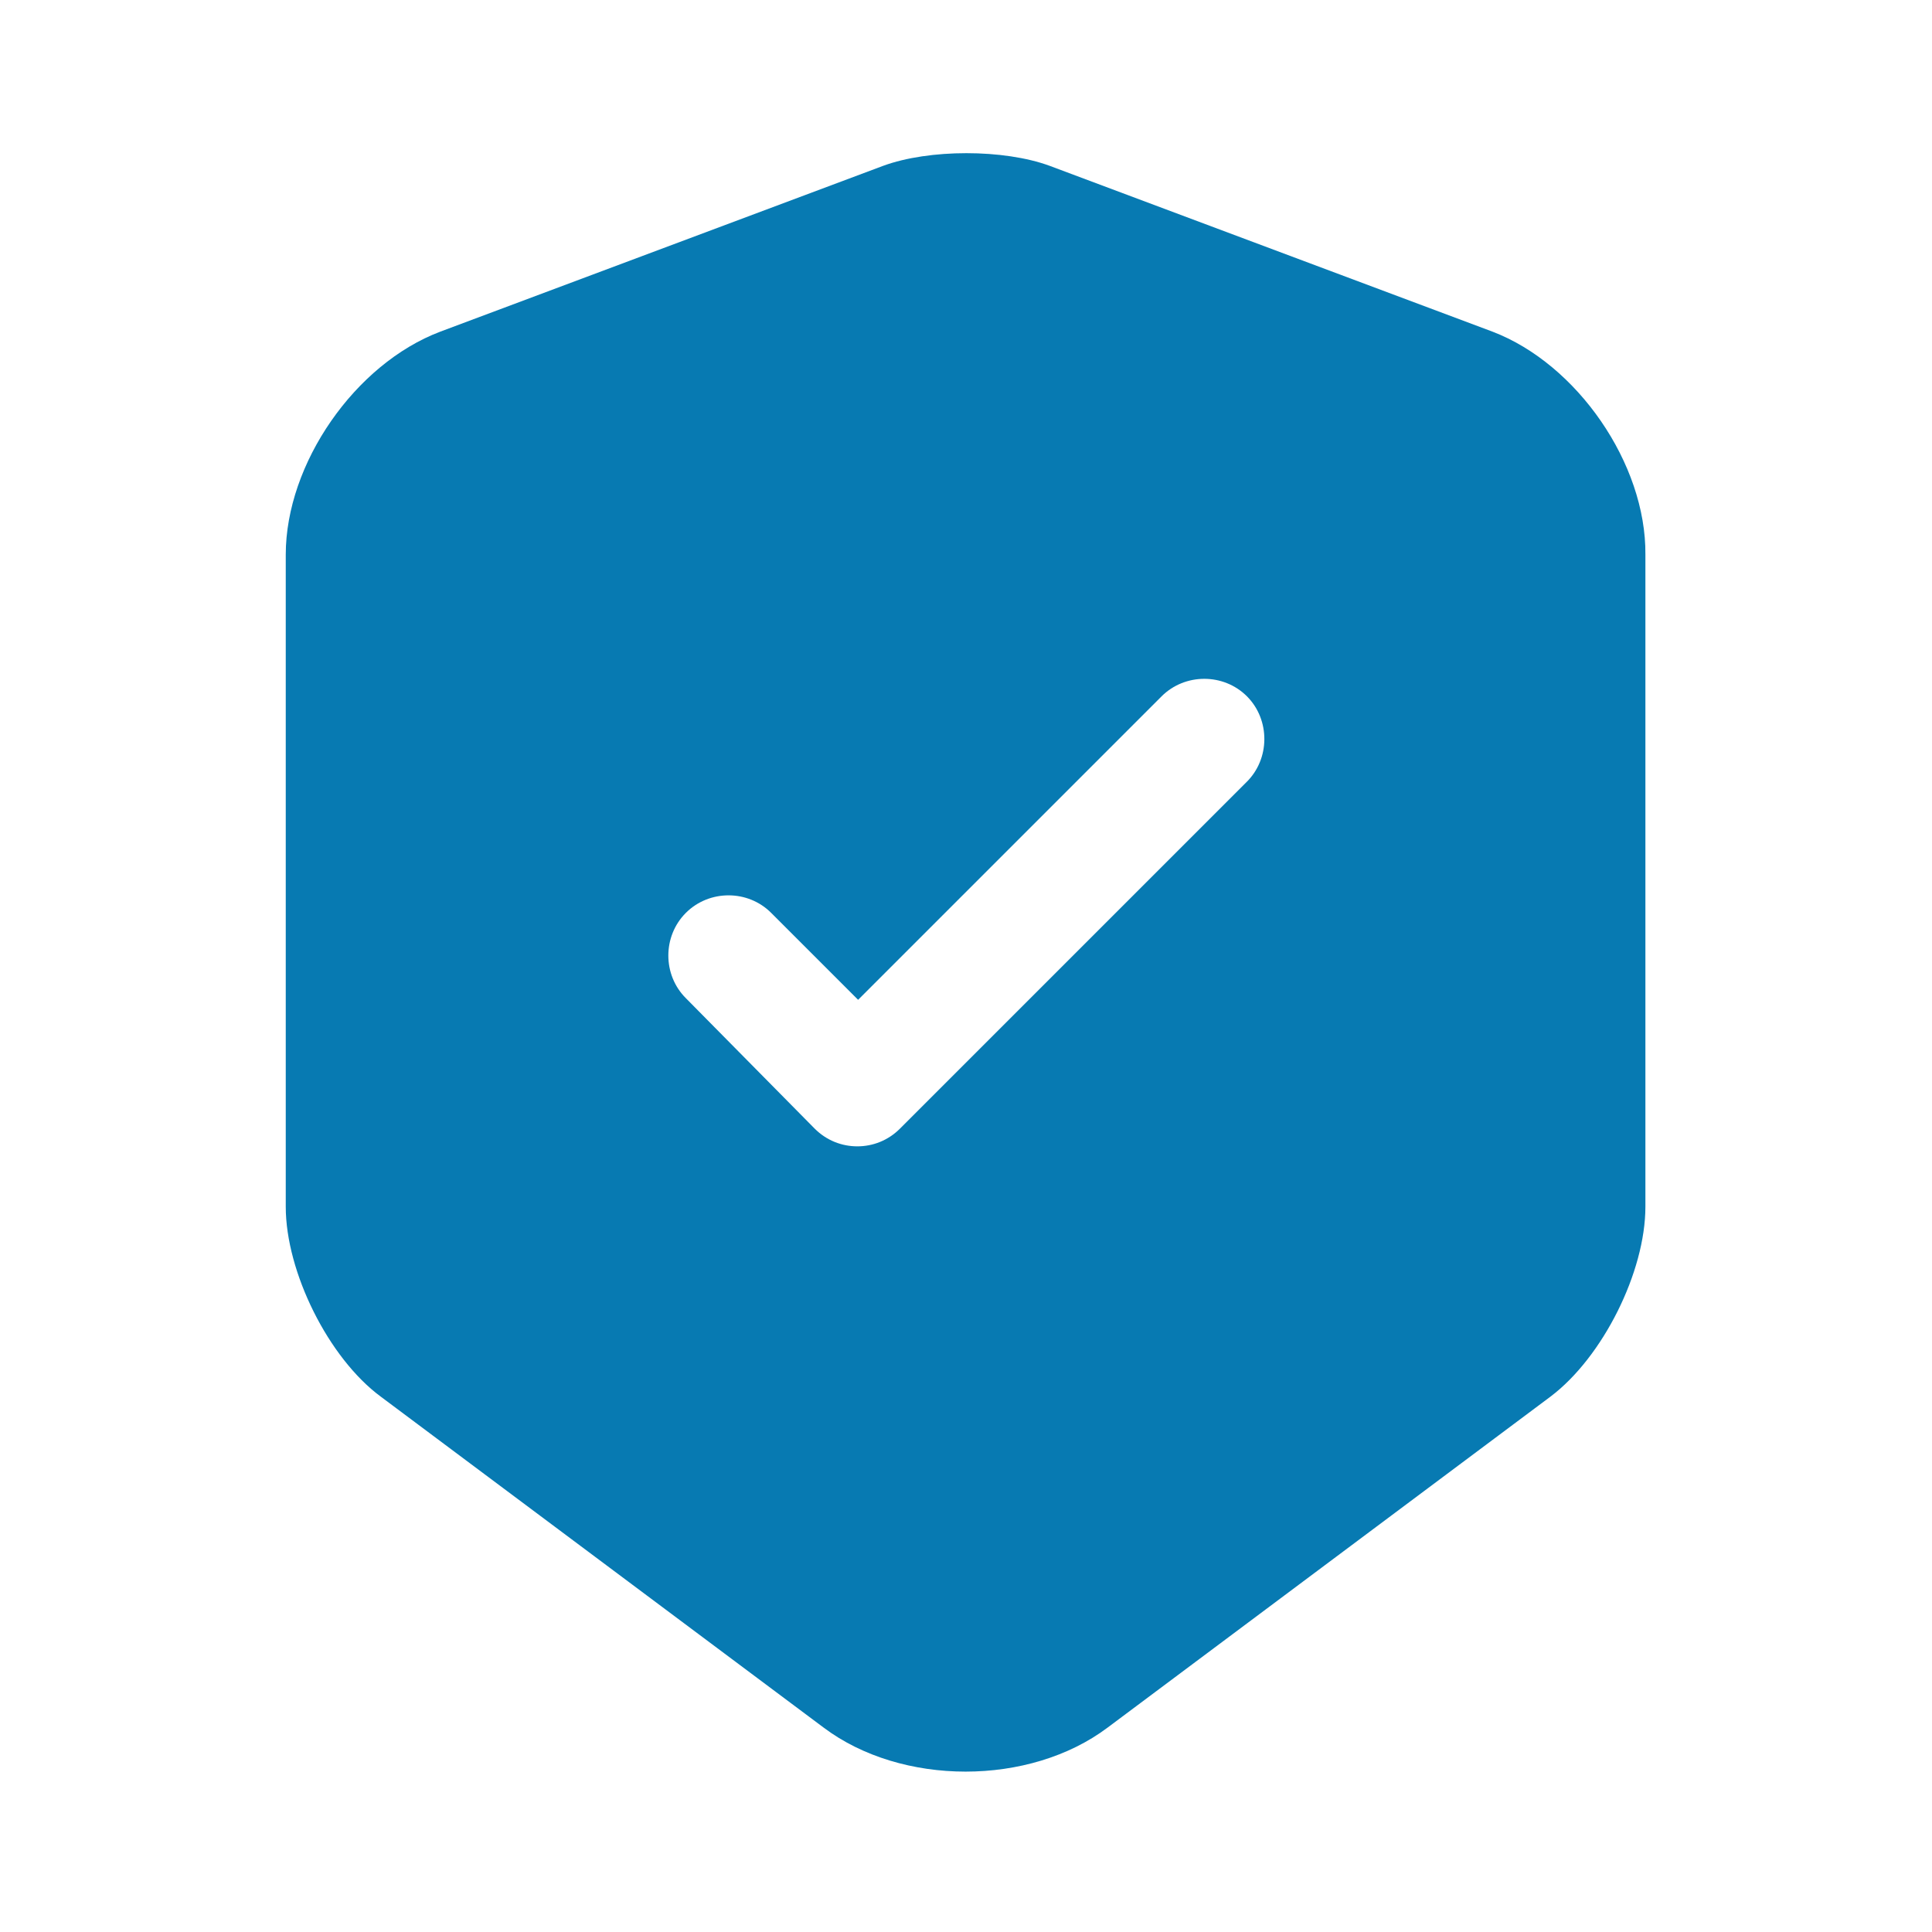
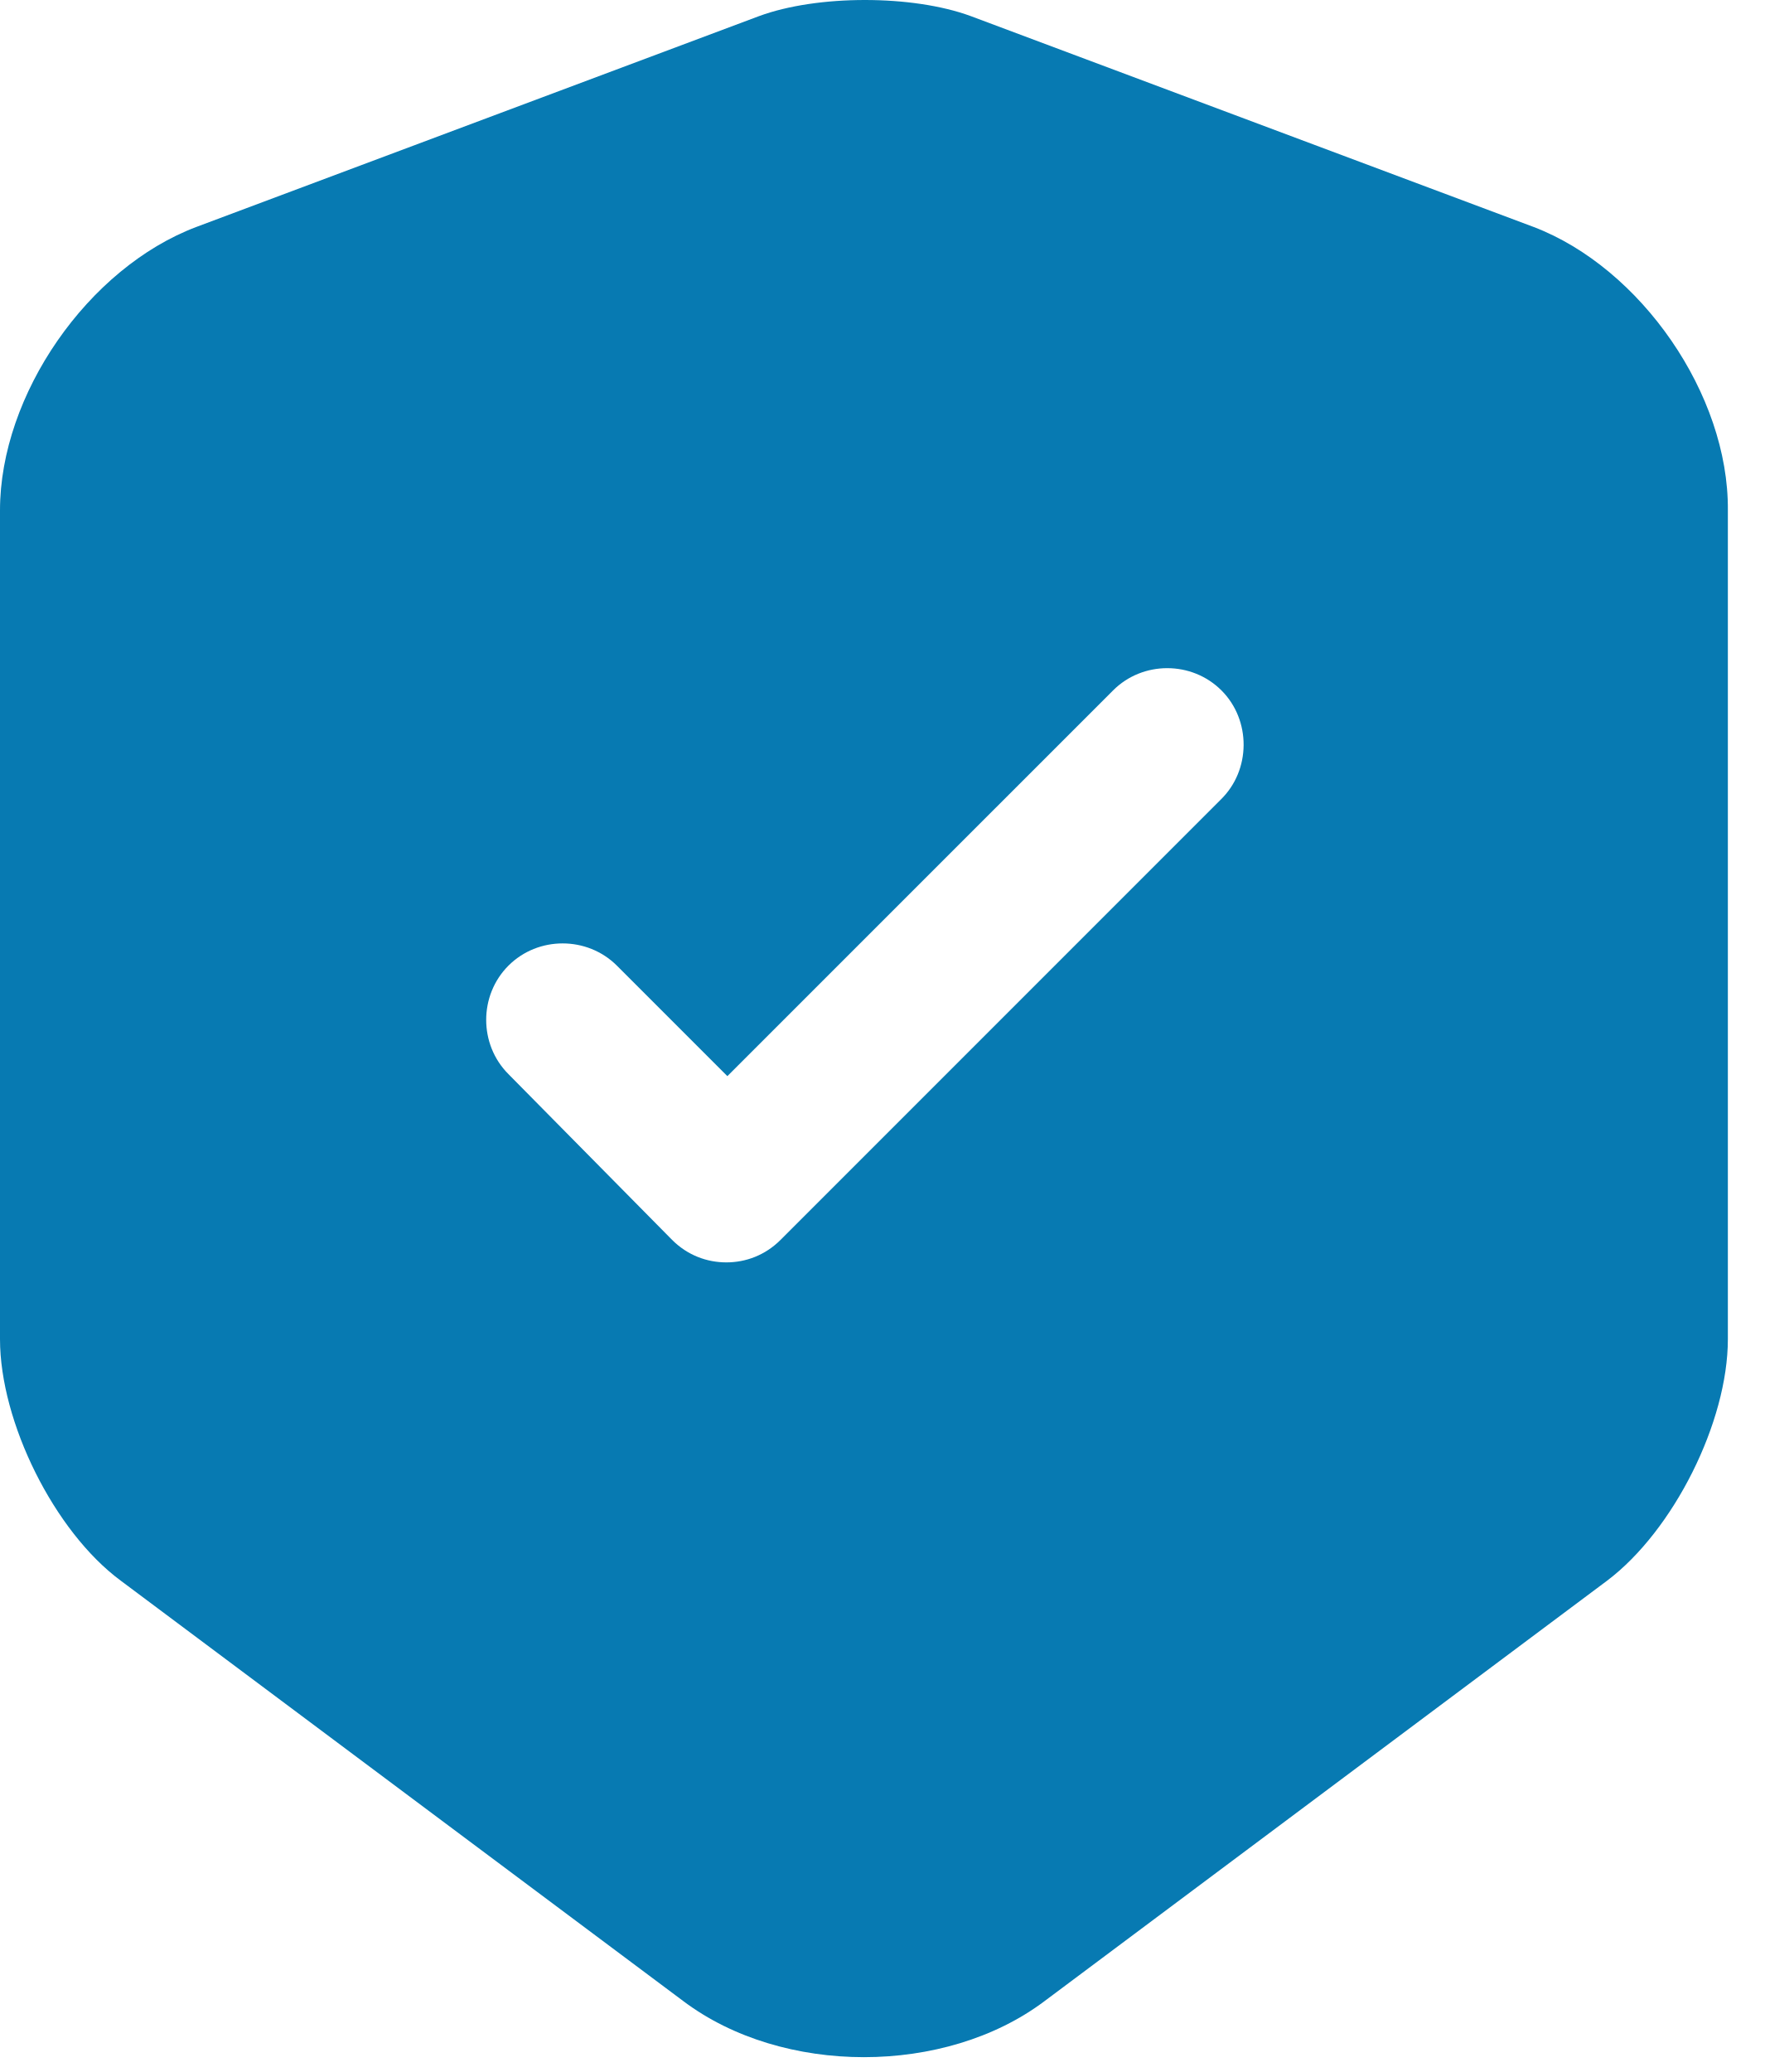
- <svg xmlns="http://www.w3.org/2000/svg" width="32" height="32" viewBox="0 0 32 32" fill="none">
-   <path d="M24.72 5.493L17.387 2.747C16.627 2.467 15.387 2.467 14.627 2.747L7.293 5.493C5.88 6.027 4.733 7.68 4.733 9.187V19.987C4.733 21.067 5.44 22.493 6.307 23.133L13.64 28.613C14.933 29.587 17.053 29.587 18.347 28.613L25.68 23.133C26.547 22.48 27.253 21.067 27.253 19.987V9.187C27.267 7.68 26.12 6.027 24.72 5.493ZM20.64 12.96L14.907 18.693C14.707 18.893 14.453 18.987 14.2 18.987C13.947 18.987 13.693 18.893 13.493 18.693L11.36 16.533C10.973 16.147 10.973 15.507 11.36 15.12C11.747 14.733 12.387 14.733 12.773 15.12L14.213 16.56L19.24 11.533C19.627 11.147 20.267 11.147 20.653 11.533C21.04 11.92 21.04 12.573 20.64 12.96Z" fill="#077AB2" />
+ <svg xmlns="http://www.w3.org/2000/svg" width="23" height="27" viewBox="0 0 23 27" fill="none">
+   <path d="M19.987 2.957L12.653 0.21C11.893 -0.07 10.653 -0.07 9.893 0.21L2.56 2.957C1.147 3.49 0 5.143 0 6.65V17.45C0 18.53 0.707 19.957 1.573 20.597L8.907 26.077C10.2 27.05 12.32 27.05 13.613 26.077L20.947 20.597C21.813 19.943 22.52 18.53 22.52 17.45V6.65C22.533 5.143 21.387 3.49 19.987 2.957ZM15.907 10.423L10.173 16.157C9.973 16.357 9.72 16.45 9.467 16.45C9.213 16.45 8.96 16.357 8.76 16.157L6.627 13.997C6.24 13.61 6.24 12.97 6.627 12.583C7.013 12.197 7.653 12.197 8.04 12.583L9.48 14.023L14.507 8.997C14.893 8.61 15.533 8.61 15.92 8.997C16.307 9.383 16.307 10.037 15.907 10.423Z" fill="#077AB2" />
</svg>
